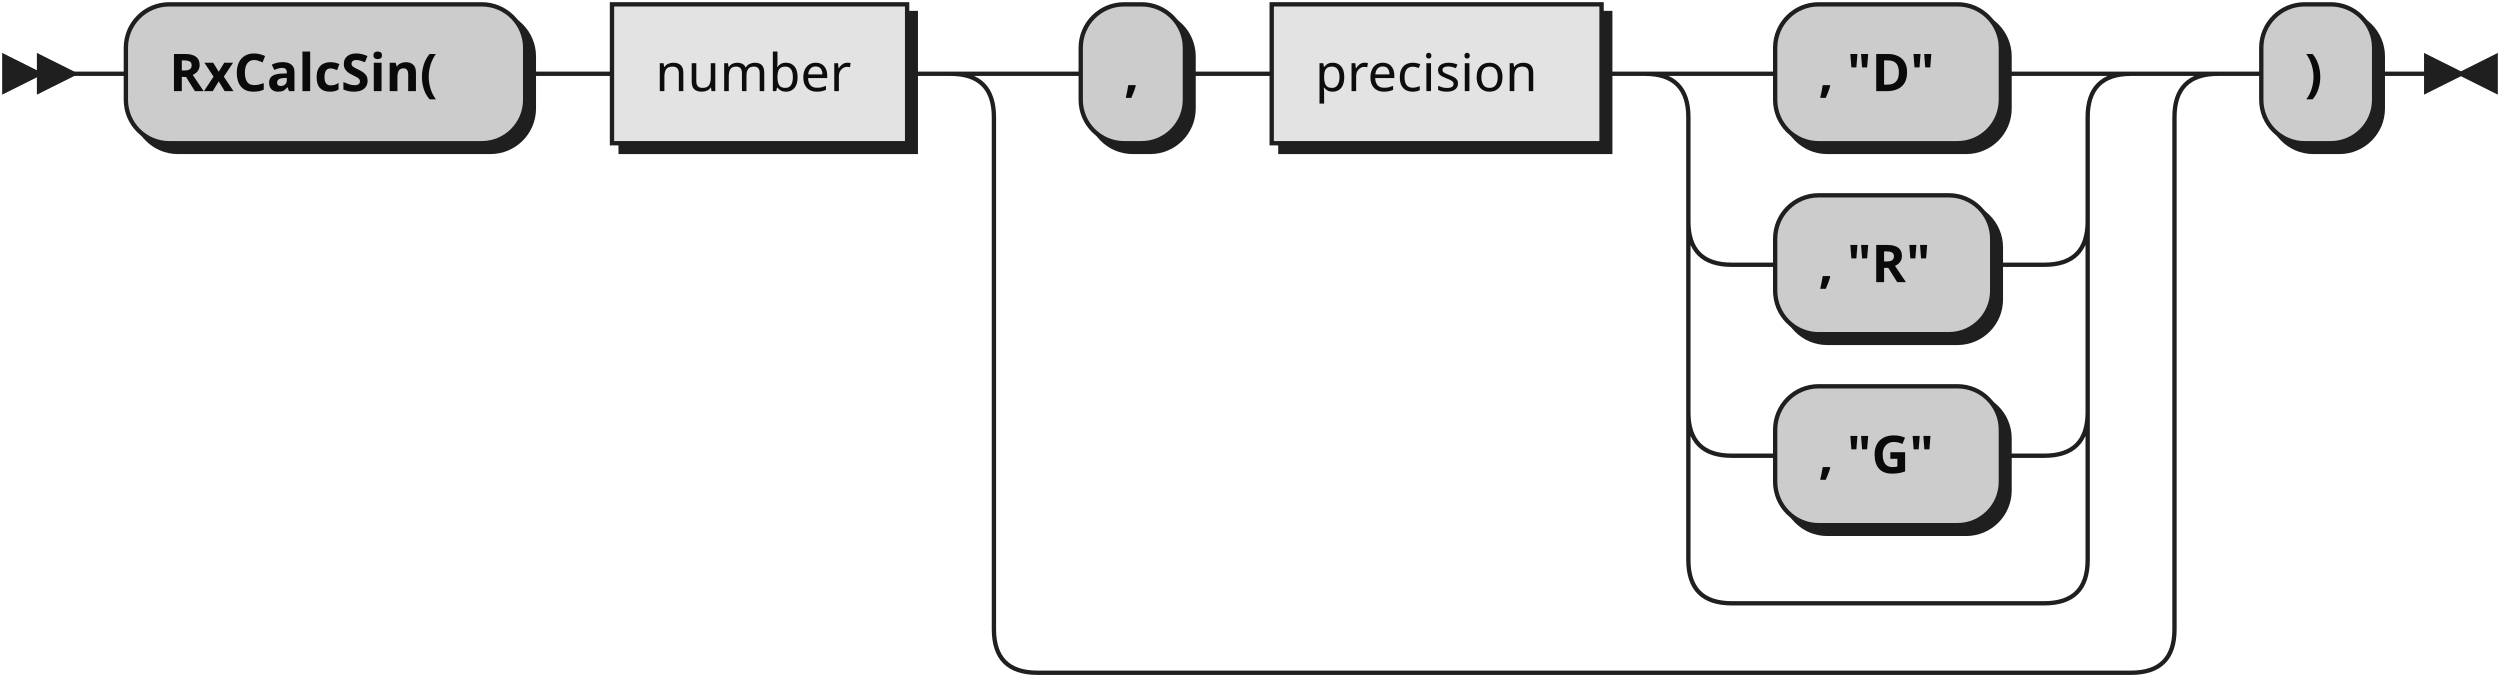
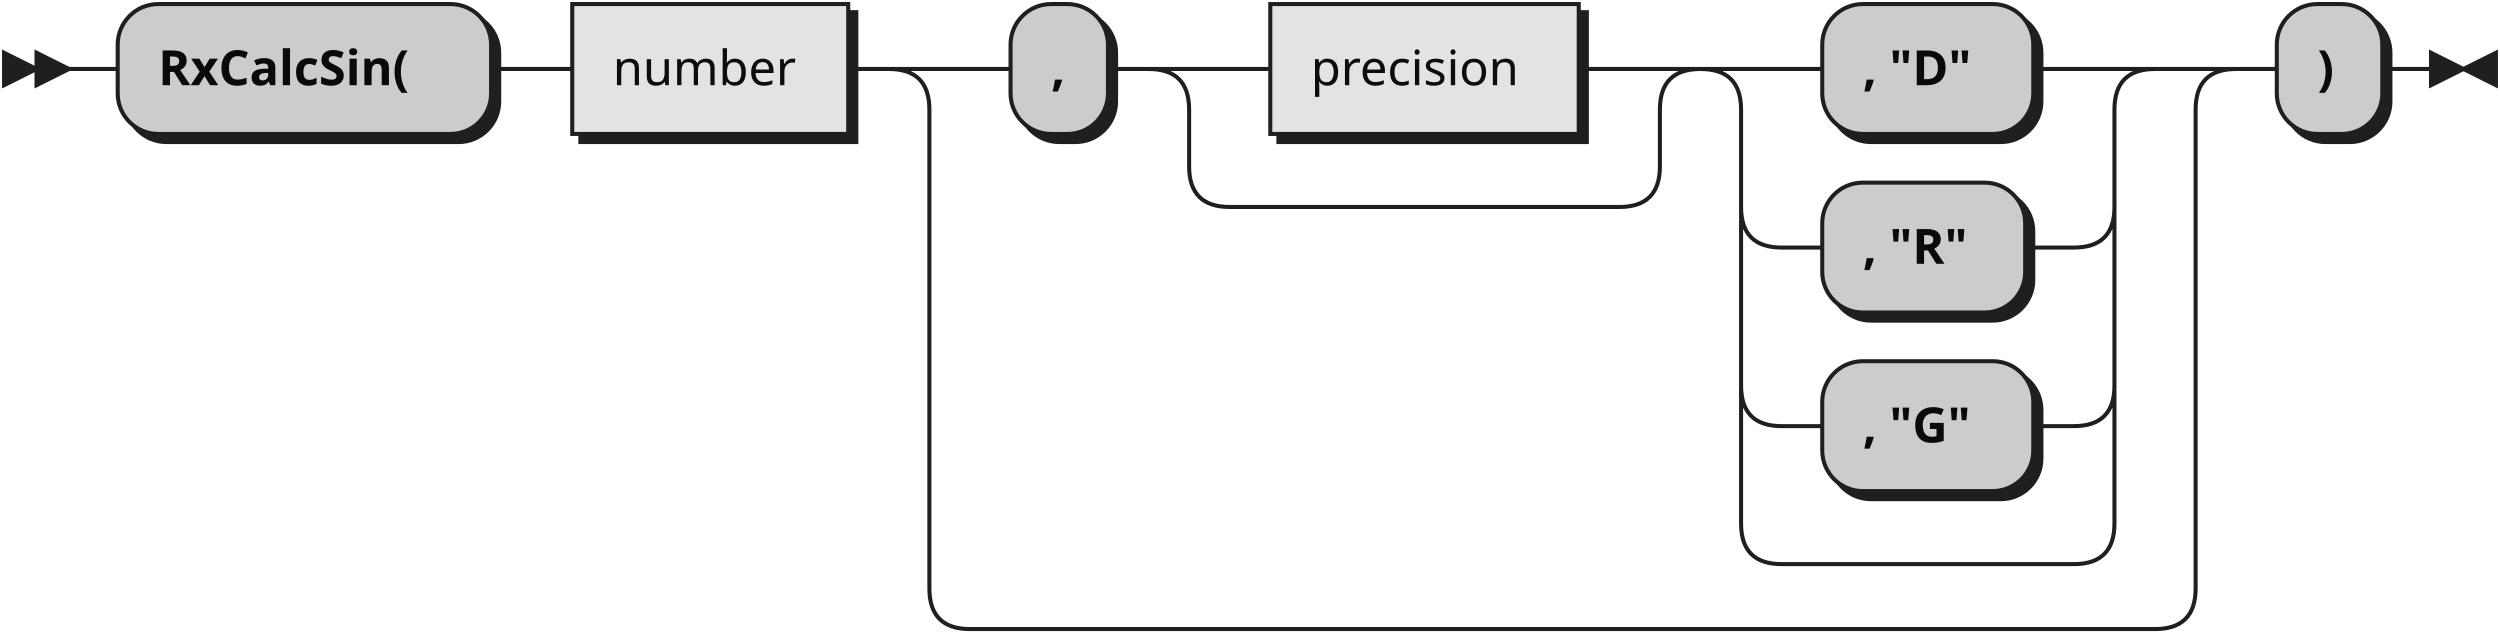
- <svg xmlns="http://www.w3.org/2000/svg" xmlns:xlink="http://www.w3.org/1999/xlink" width="576" height="156">
+ <svg xmlns="http://www.w3.org/2000/svg" xmlns:xlink="http://www.w3.org/1999/xlink" width="616" height="156">
  <defs>
    <style type="text/css">
               @namespace "http://www.w3.org/2000/svg";
               .line                 {fill: none; stroke: #1F1F1F;}
               .bold-line            {stroke: #0A0A0A; shape-rendering: crispEdges; stroke-width:
               2; }
               .thin-line            {stroke: #0F0F0F; shape-rendering: crispEdges}
               .filled               {fill: #1F1F1F; stroke: none;}
               text.terminal         {font-family: Verdana, Sans-serif;
               font-size: 12px;
               fill: #0A0A0A;
               font-weight: bold;
               }
               text.nonterminal      {font-family: Verdana, Sans-serif;
               font-size: 12px;
               fill: #0D0D0D;
               }
               text.regexp           {font-family: Verdana, Sans-serif;
               font-size: 12px;
               fill: #0F0F0F;
               }
               rect, circle, polygon {fill: #1F1F1F; stroke: #1F1F1F;}
               rect.terminal         {fill: #CCCCCC; stroke: #1F1F1F;}
               rect.nonterminal      {fill: #E3E3E3; stroke: #1F1F1F;}
               rect.text             {fill: none; stroke: none;}    
               polygon.regexp        {fill: #EFEFEF; stroke: #1F1F1F;}
               
            </style>
  </defs>
  <polygon points="9 17 1 13 1 21" />
  <polygon points="17 17 9 13 9 21" />
  <rect x="31" y="3" width="92" height="32" rx="10" />
  <rect x="29" y="1" width="92" height="32" class="terminal" rx="10" />
  <text class="terminal" x="39" y="21">RxCalcSin(</text>
  <a xlink:href="#number" xlink:title="number">
    <rect x="143" y="3" width="68" height="32" />
    <rect x="141" y="1" width="68" height="32" class="nonterminal" />
    <text class="nonterminal" x="151" y="21">number</text>
  </a>
  <rect x="251" y="3" width="24" height="32" rx="10" />
  <rect x="249" y="1" width="24" height="32" class="terminal" rx="10" />
  <text class="terminal" x="259" y="21">,</text>
  <a xlink:href="#precision" xlink:title="precision">
-     <rect x="295" y="3" width="76" height="32" />
-     <rect x="293" y="1" width="76" height="32" class="nonterminal" />
-     <text class="nonterminal" x="303" y="21">precision</text>
+     <rect x="315" y="3" width="76" height="32" />
+     <rect x="313" y="1" width="76" height="32" class="nonterminal" />
+     <text class="nonterminal" x="323" y="21">precision</text>
  </a>
-   <rect x="411" y="3" width="52" height="32" rx="10" />
-   <rect x="409" y="1" width="52" height="32" class="terminal" rx="10" />
-   <text class="terminal" x="419" y="21">, "D"</text>
-   <rect x="411" y="47" width="50" height="32" rx="10" />
-   <rect x="409" y="45" width="50" height="32" class="terminal" rx="10" />
-   <text class="terminal" x="419" y="65">, "R"</text>
-   <rect x="411" y="91" width="52" height="32" rx="10" />
-   <rect x="409" y="89" width="52" height="32" class="terminal" rx="10" />
-   <text class="terminal" x="419" y="109">, "G"</text>
-   <rect x="523" y="3" width="26" height="32" rx="10" />
-   <rect x="521" y="1" width="26" height="32" class="terminal" rx="10" />
-   <text class="terminal" x="531" y="21">)</text>
-   <path class="line" d="m17 17 h2 m0 0 h10 m92 0 h10 m0 0 h10 m68 0 h10 m20 0 h10 m24 0 h10 m0 0 h10 m76 0 h10 m20 0 h10 m52 0 h10 m-92 0 h20 m72 0 h20 m-112 0 q10 0 10 10 m92 0 q0 -10 10 -10 m-102 10 v24 m92 0 v-24 m-92 24 q0 10 10 10 m72 0 q10 0 10 -10 m-82 10 h10 m50 0 h10 m0 0 h2 m-82 -10 v20 m92 0 v-20 m-92 20 v24 m92 0 v-24 m-92 24 q0 10 10 10 m72 0 q10 0 10 -10 m-82 10 h10 m52 0 h10 m-82 -10 v20 m92 0 v-20 m-92 20 v14 m92 0 v-14 m-92 14 q0 10 10 10 m72 0 q10 0 10 -10 m-82 10 h10 m0 0 h62 m-252 -122 h20 m252 0 h20 m-292 0 q10 0 10 10 m272 0 q0 -10 10 -10 m-282 10 v118 m272 0 v-118 m-272 118 q0 10 10 10 m252 0 q10 0 10 -10 m-262 10 h10 m0 0 h242 m20 -138 h10 m26 0 h10 m3 0 h-3" />
-   <polygon points="567 17 575 13 575 21" />
-   <polygon points="567 17 559 13 559 21" />
+   <rect x="451" y="3" width="52" height="32" rx="10" />
+   <rect x="449" y="1" width="52" height="32" class="terminal" rx="10" />
+   <text class="terminal" x="459" y="21">, "D"</text>
+   <rect x="451" y="47" width="50" height="32" rx="10" />
+   <rect x="449" y="45" width="50" height="32" class="terminal" rx="10" />
+   <text class="terminal" x="459" y="65">, "R"</text>
+   <rect x="451" y="91" width="52" height="32" rx="10" />
+   <rect x="449" y="89" width="52" height="32" class="terminal" rx="10" />
+   <text class="terminal" x="459" y="109">, "G"</text>
+   <rect x="563" y="3" width="26" height="32" rx="10" />
+   <rect x="561" y="1" width="26" height="32" class="terminal" rx="10" />
+   <text class="terminal" x="571" y="21">)</text>
+   <path class="line" d="m17 17 h2 m0 0 h10 m92 0 h10 m0 0 h10 m68 0 h10 m20 0 h10 m24 0 h10 m20 0 h10 m76 0 h10 m-116 0 h20 m96 0 h20 m-136 0 q10 0 10 10 m116 0 q0 -10 10 -10 m-126 10 v14 m116 0 v-14 m-116 14 q0 10 10 10 m96 0 q10 0 10 -10 m-106 10 h10 m0 0 h86 m40 -34 h10 m52 0 h10 m-92 0 h20 m72 0 h20 m-112 0 q10 0 10 10 m92 0 q0 -10 10 -10 m-102 10 v24 m92 0 v-24 m-92 24 q0 10 10 10 m72 0 q10 0 10 -10 m-82 10 h10 m50 0 h10 m0 0 h2 m-82 -10 v20 m92 0 v-20 m-92 20 v24 m92 0 v-24 m-92 24 q0 10 10 10 m72 0 q10 0 10 -10 m-82 10 h10 m52 0 h10 m-82 -10 v20 m92 0 v-20 m-92 20 v14 m92 0 v-14 m-92 14 q0 10 10 10 m72 0 q10 0 10 -10 m-82 10 h10 m0 0 h62 m-292 -122 h20 m292 0 h20 m-332 0 q10 0 10 10 m312 0 q0 -10 10 -10 m-322 10 v118 m312 0 v-118 m-312 118 q0 10 10 10 m292 0 q10 0 10 -10 m-302 10 h10 m0 0 h282 m20 -138 h10 m26 0 h10 m3 0 h-3" />
+   <polygon points="607 17 615 13 615 21" />
+   <polygon points="607 17 599 13 599 21" />
</svg>
